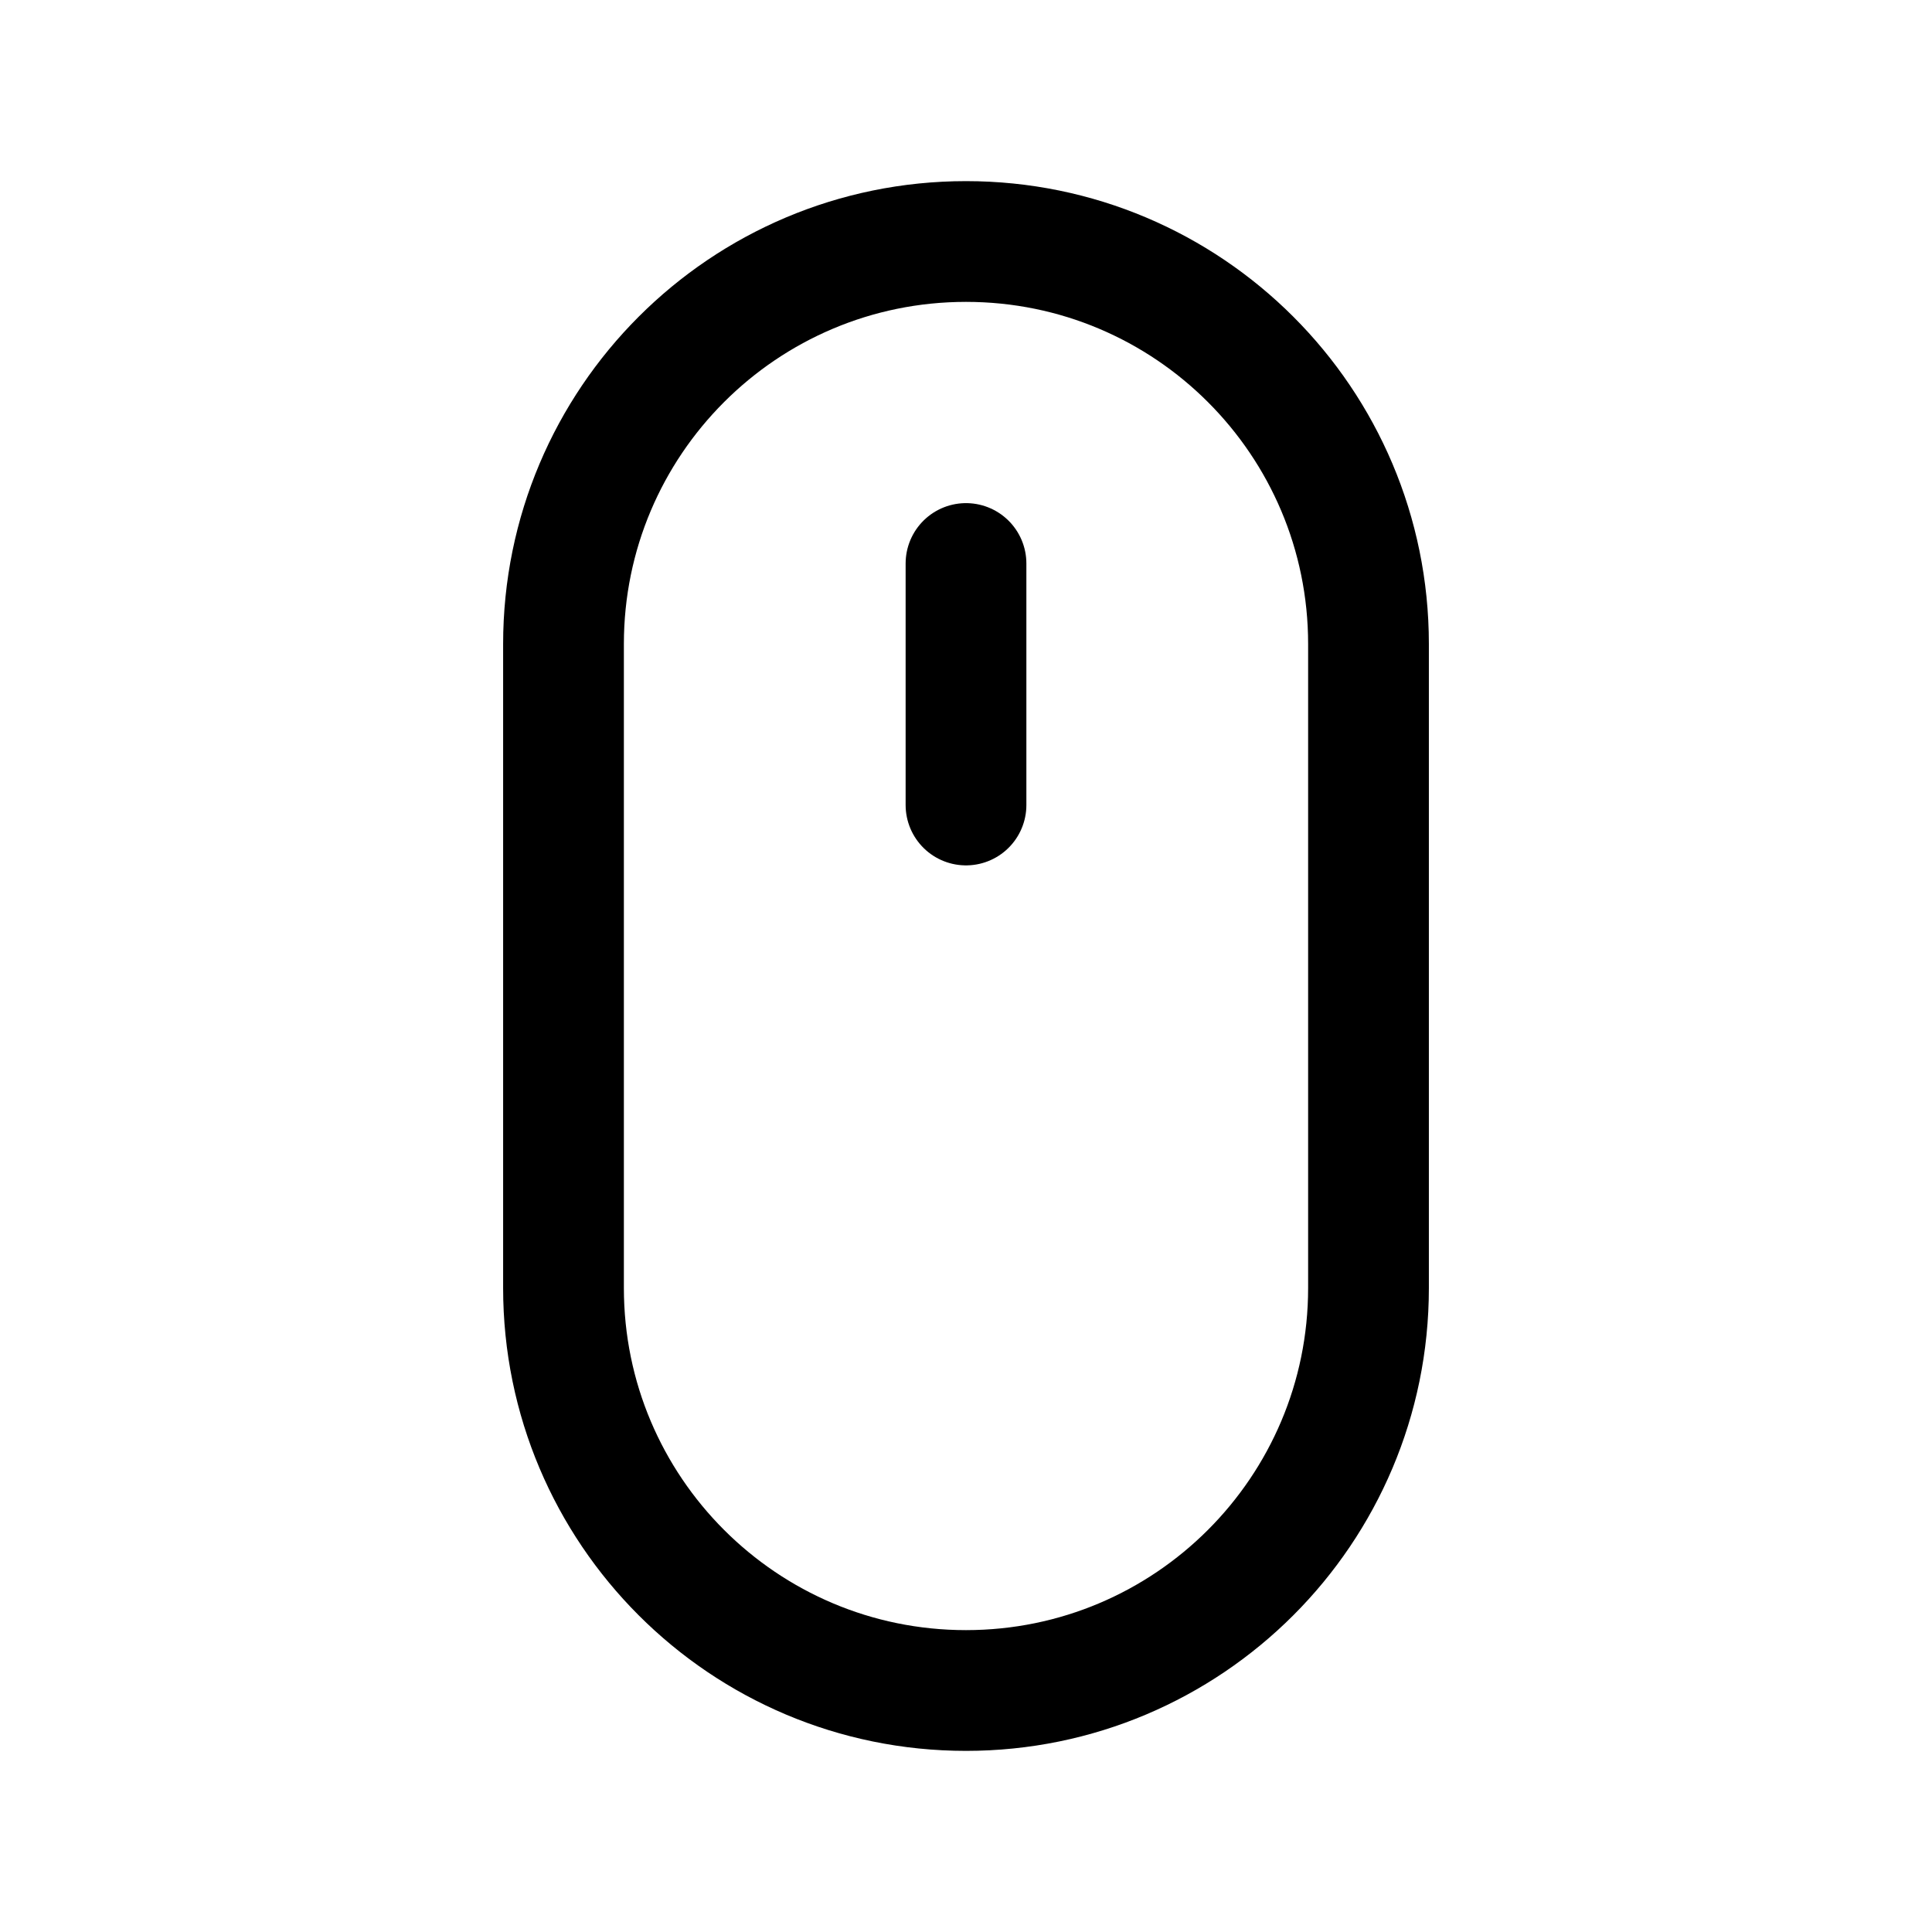
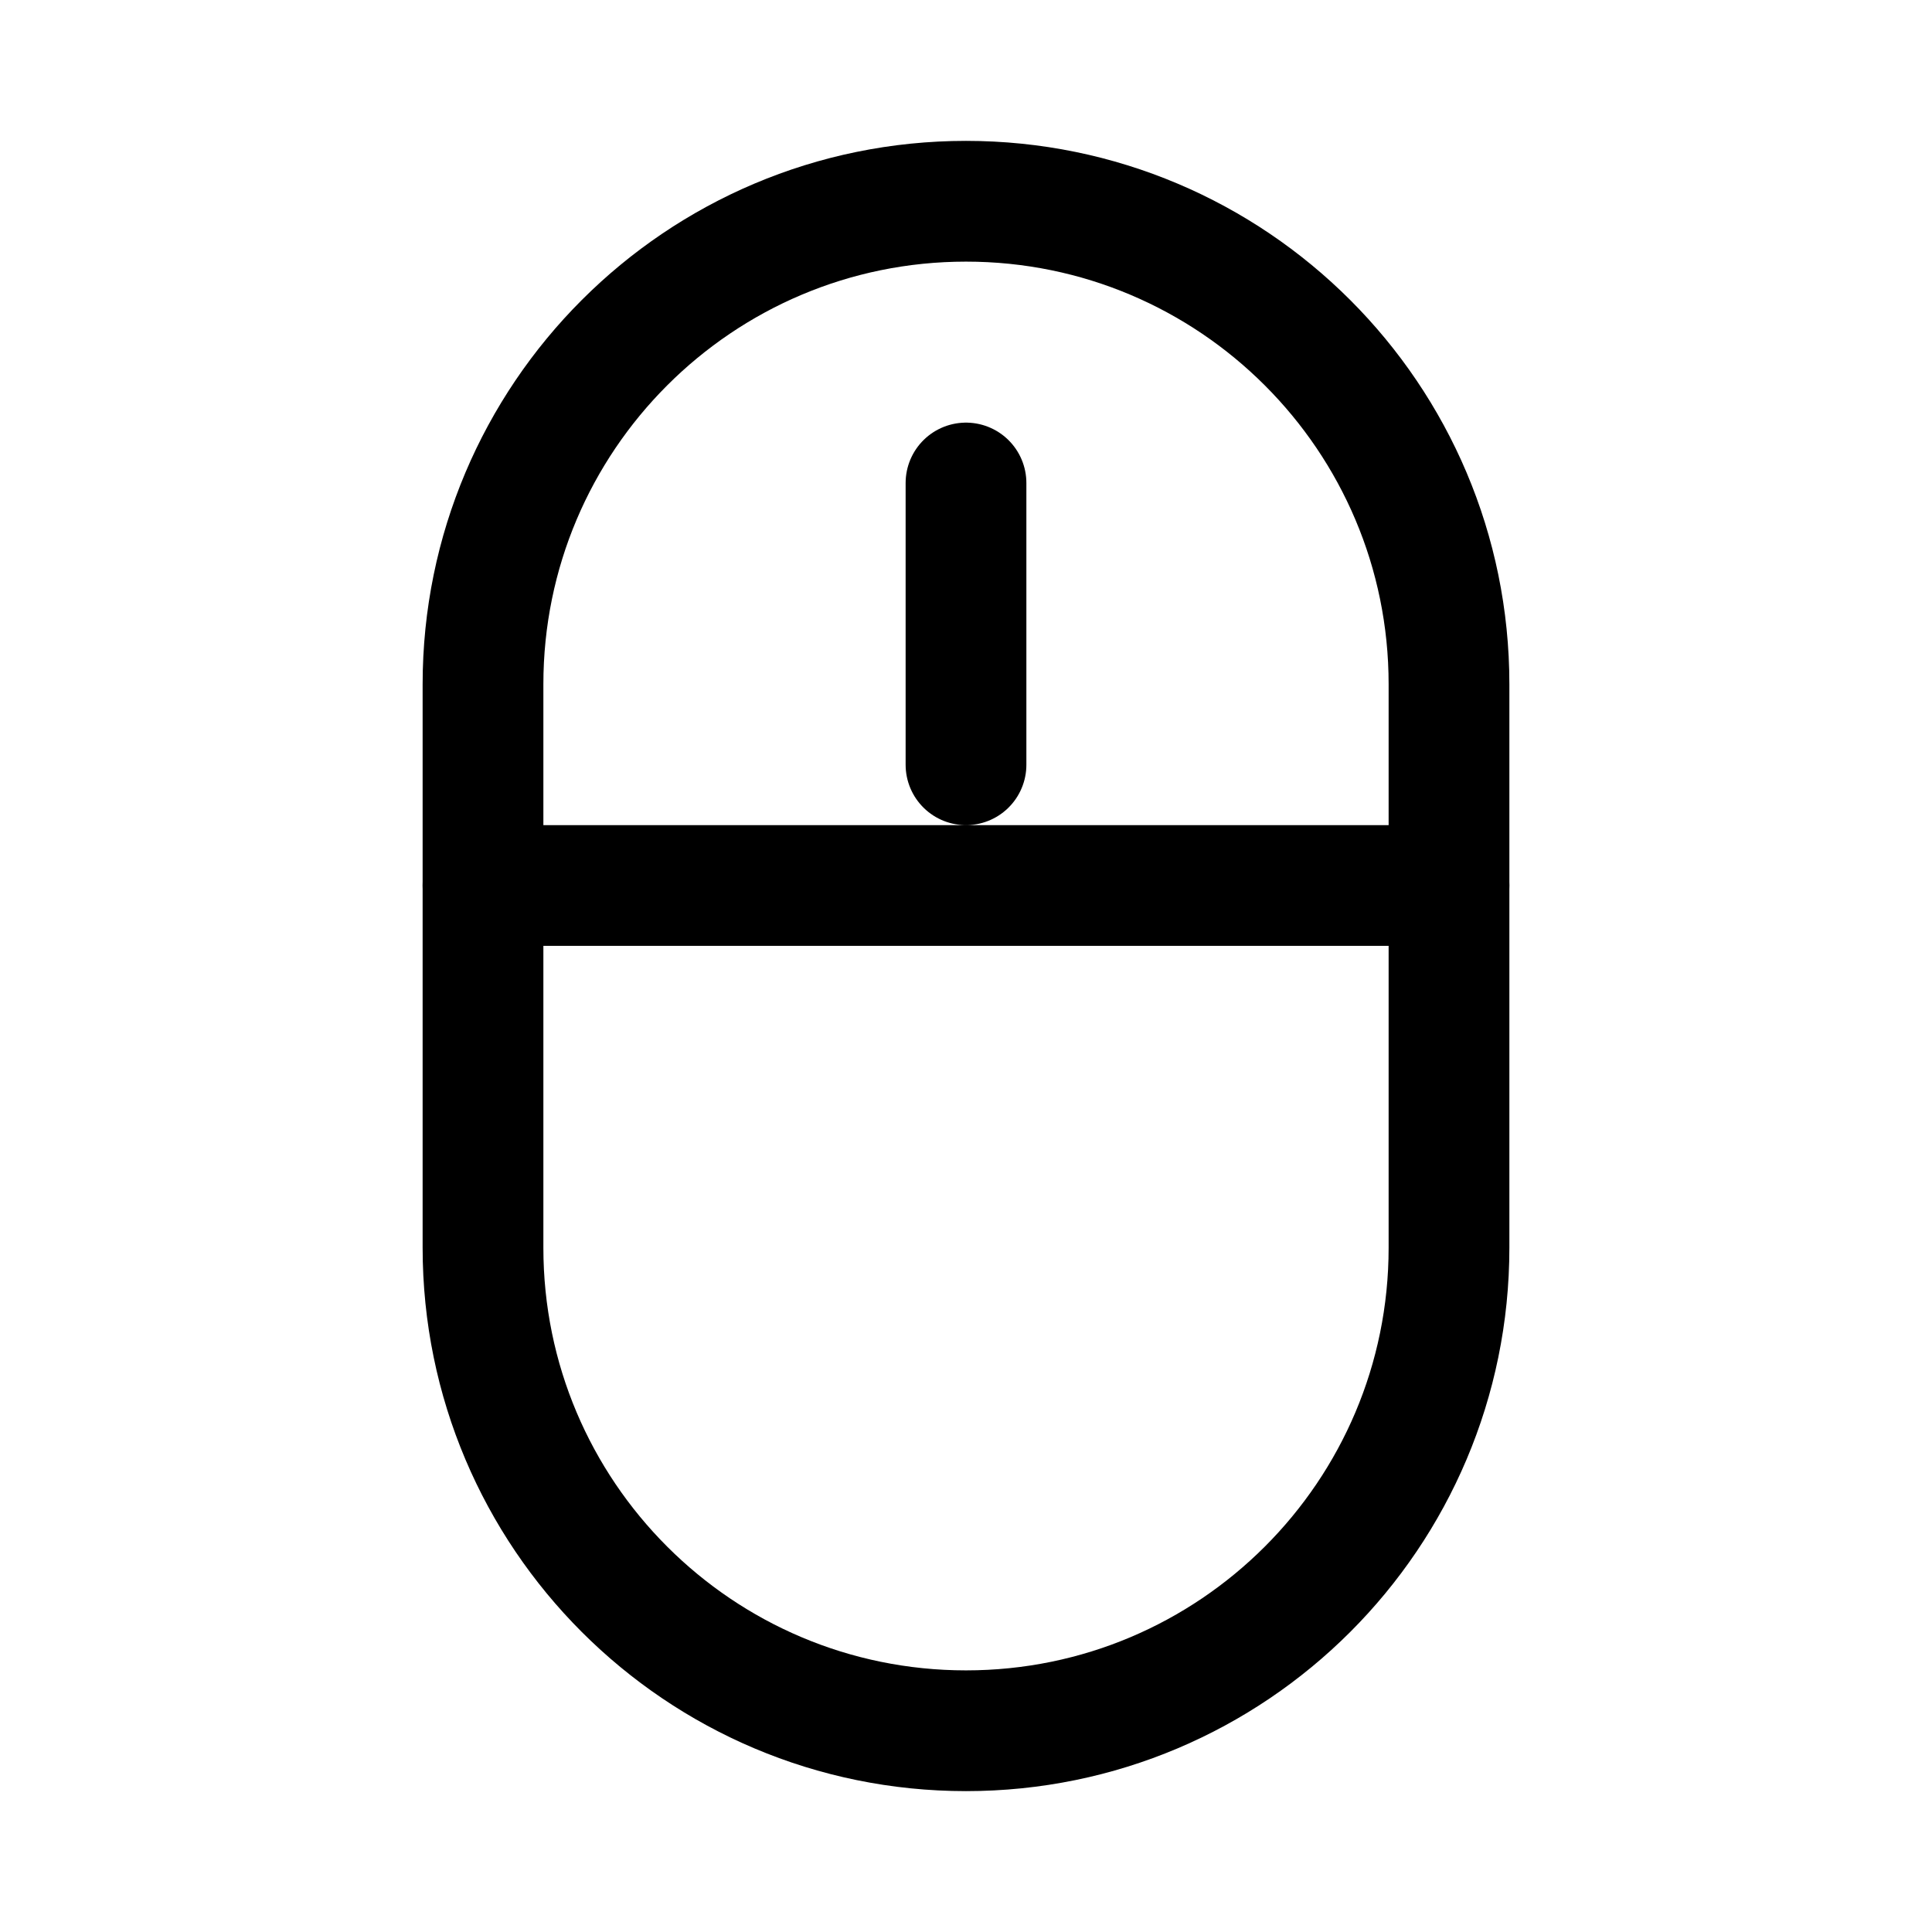
<svg xmlns="http://www.w3.org/2000/svg" width="24" height="24" viewBox="0 0 24 24" fill="none" stroke="black" stroke-width="1.5" stroke-linecap="round" stroke-linejoin="round">
-   <path d="M12 3a5 5 0 0 0-5 5v8a5 5 0 0 0 10 0V8a5 5 0 0 0-5-5zM12 7v3" />
+   <rect x="6" y="2.5" width="12" height="19" rx="6" />
+   <path d="M12 6v3.5M6 11h12" />
</svg>
